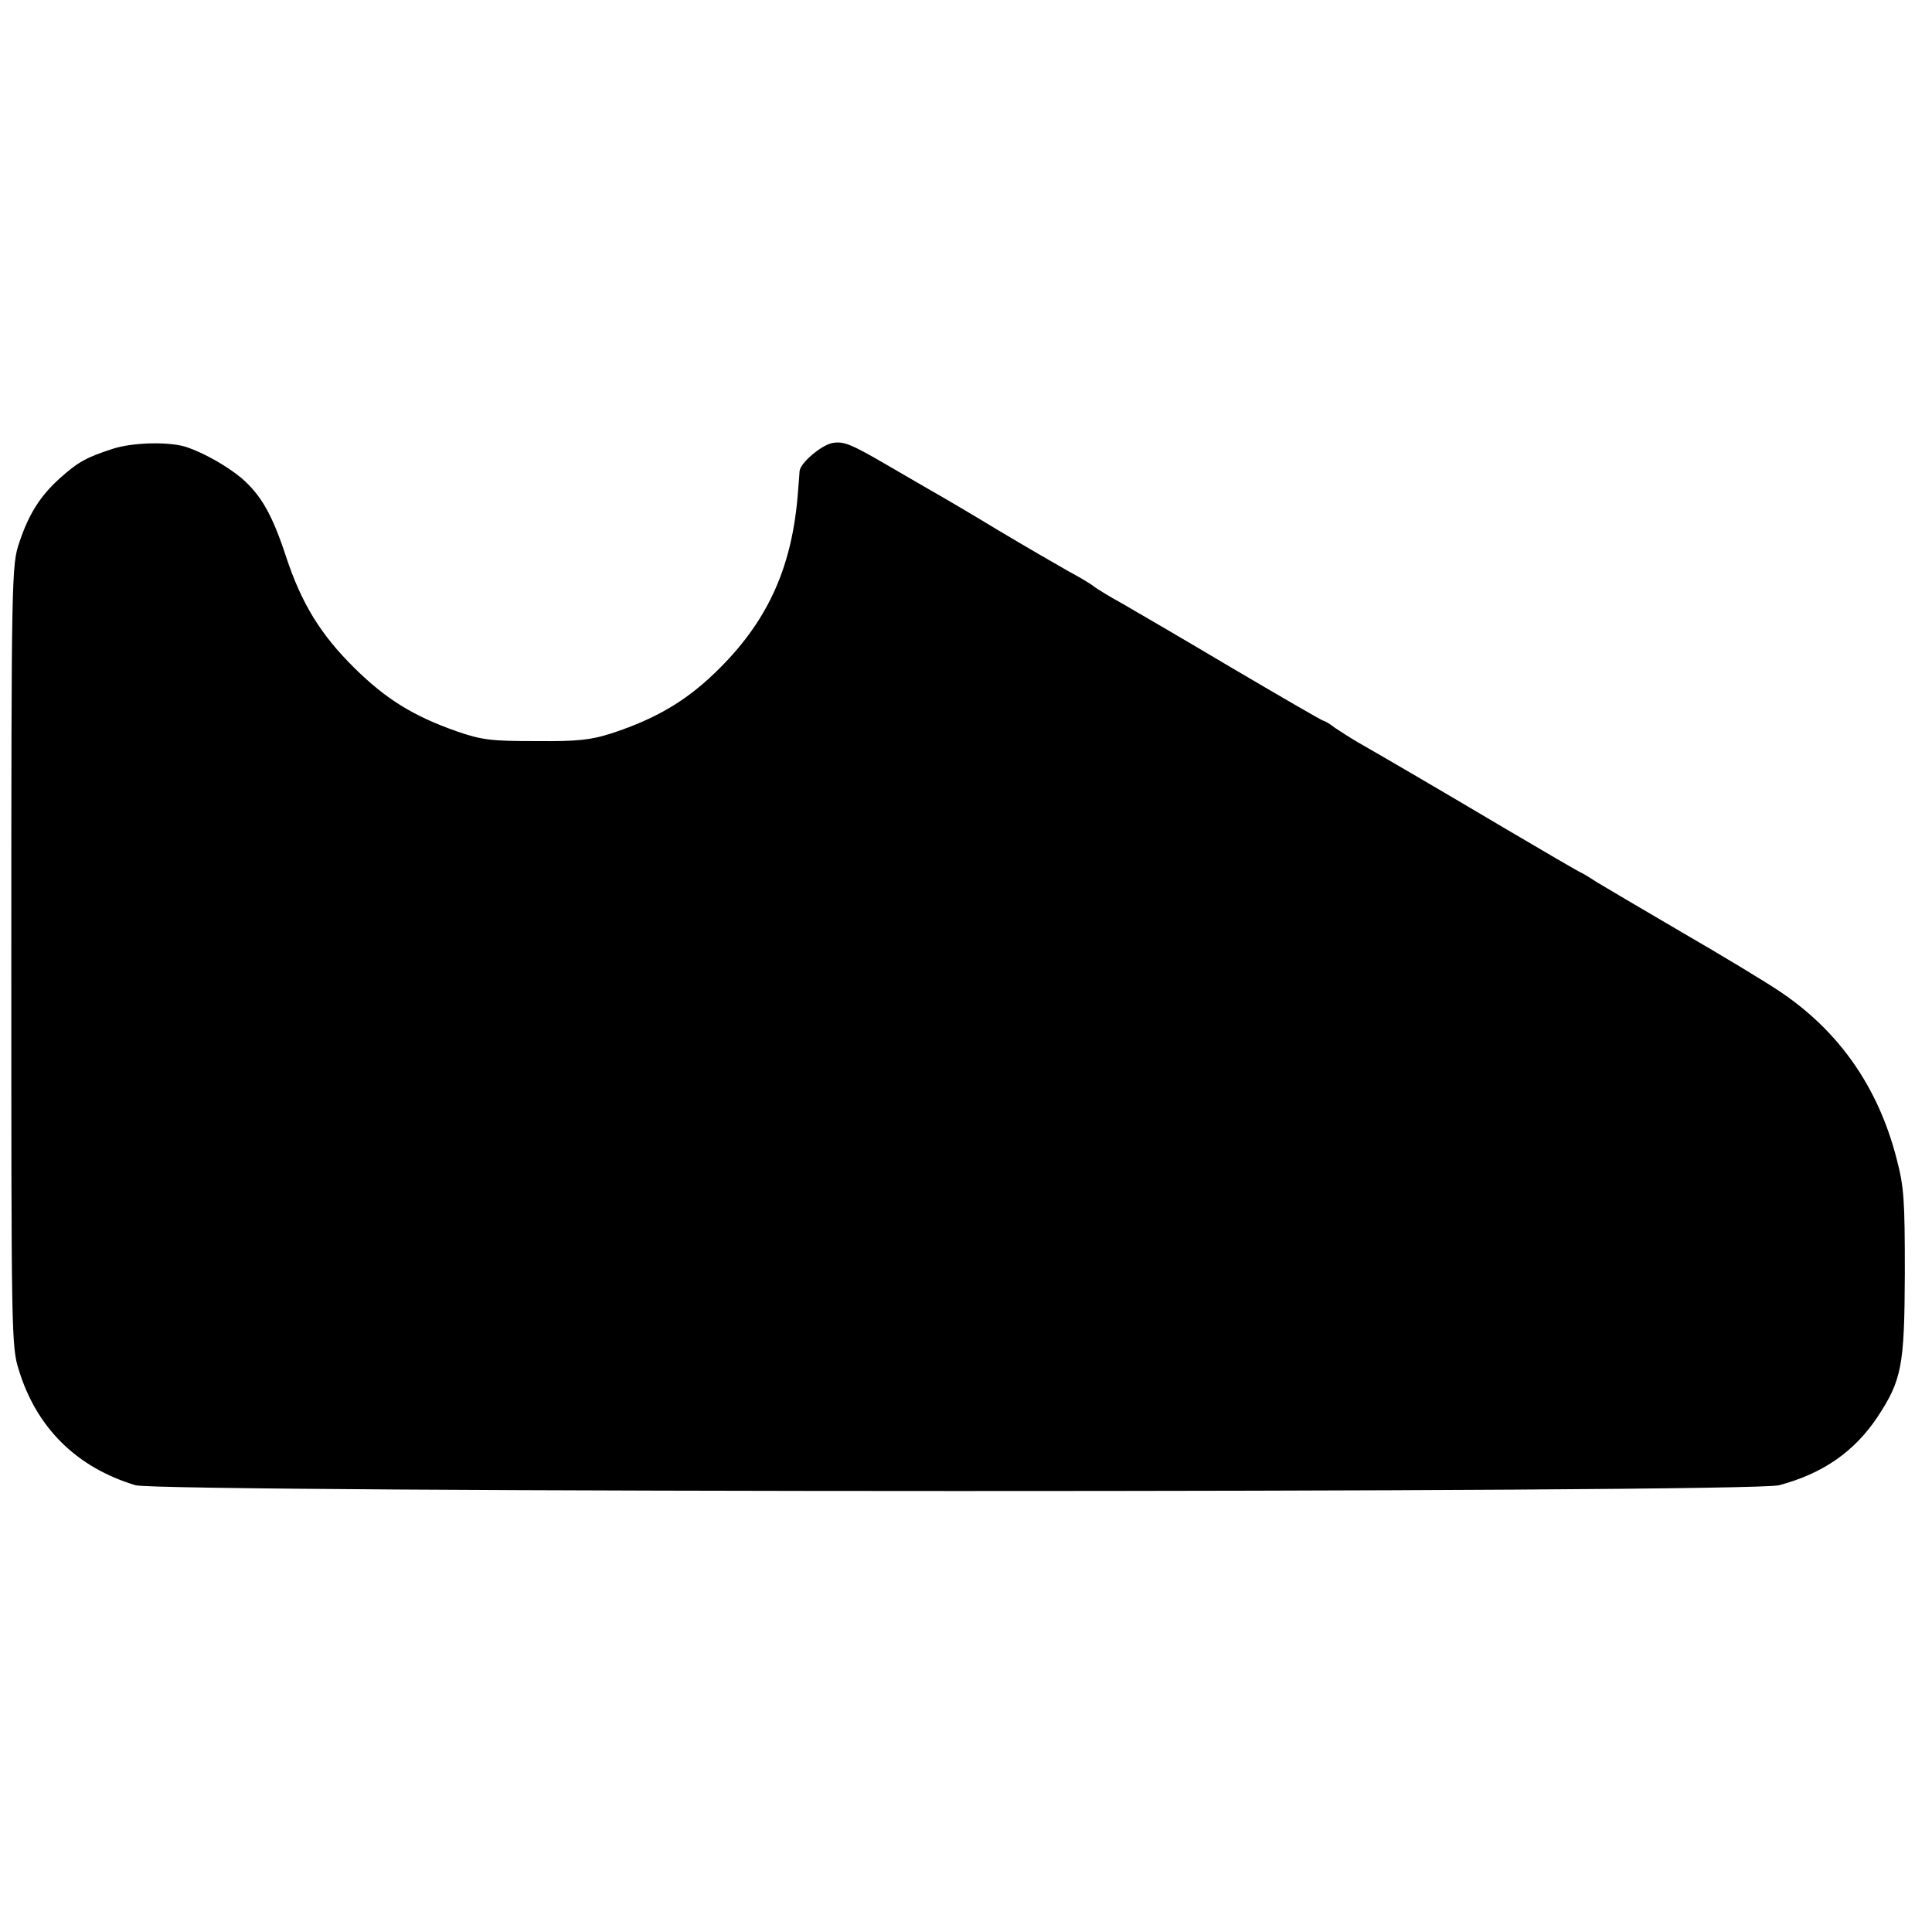
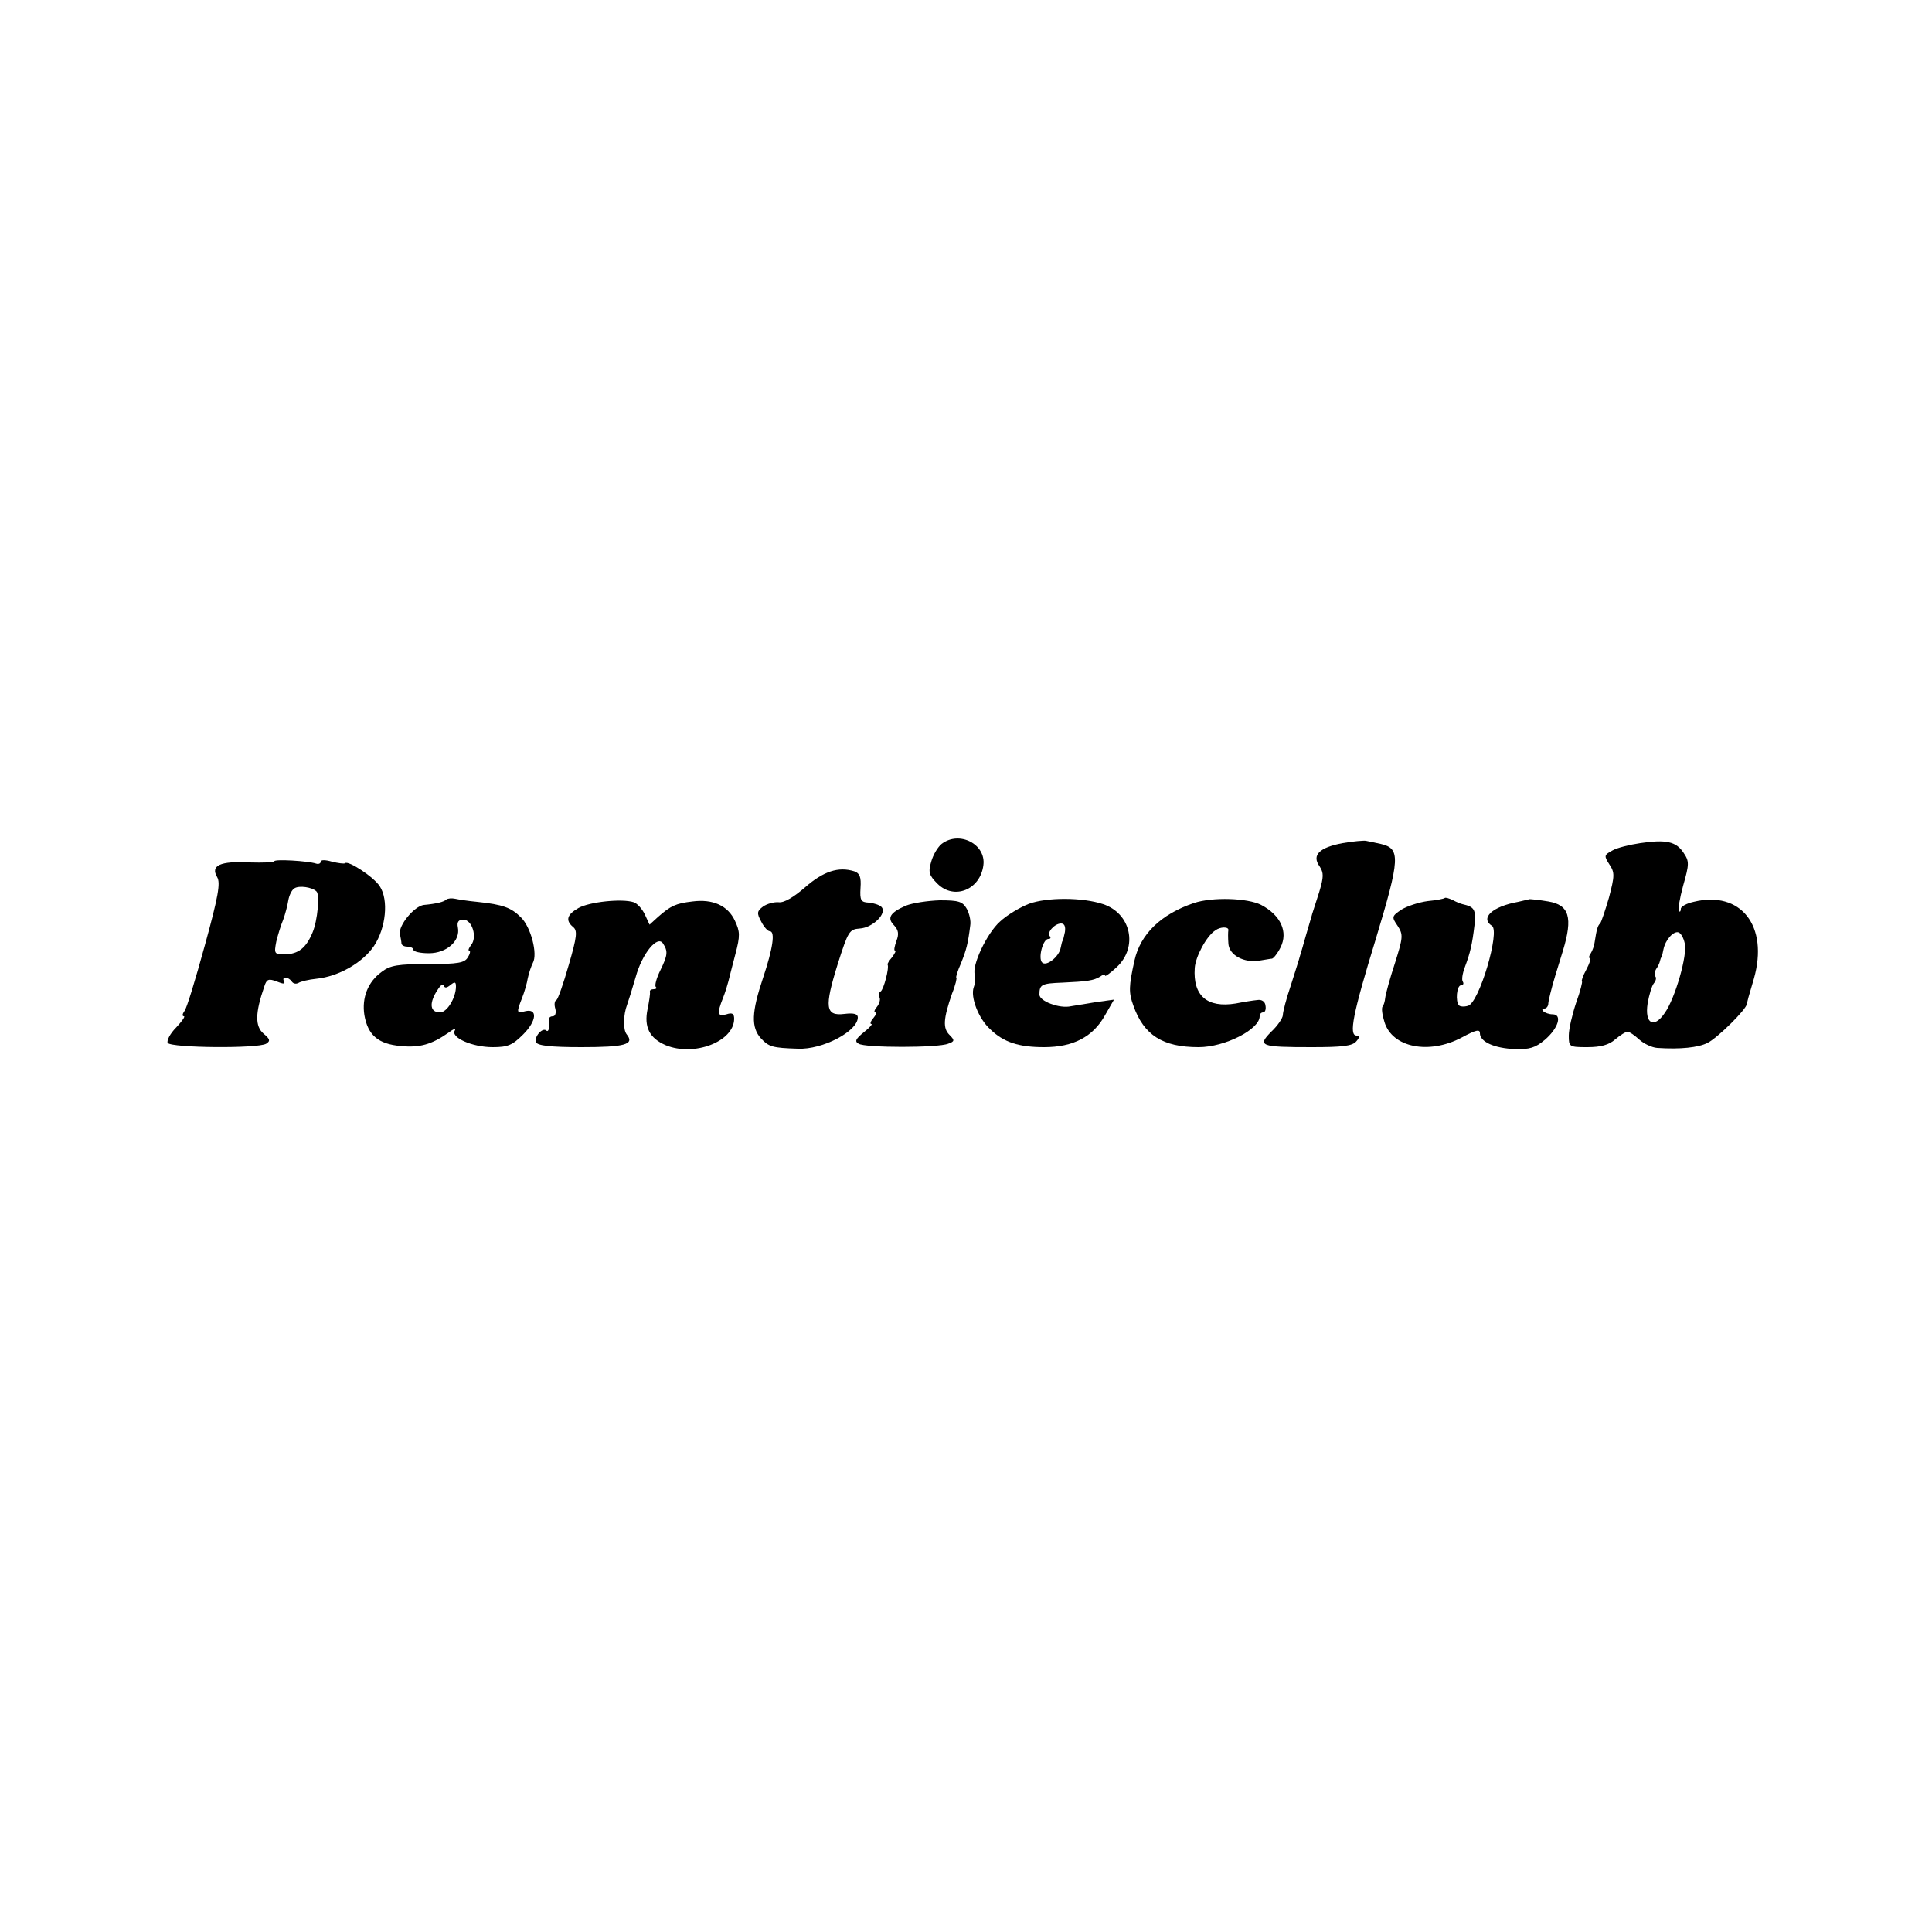
- <svg xmlns="http://www.w3.org/2000/svg" version="1.0" width="512pt" height="512pt" viewBox="0 0 512 512" preserveAspectRatio="xMidYMid meet">
-   <g transform="translate(0,512) scale(0.1,-0.1)" fill="#000000" stroke="none">
-     <path d="M300 3931 c-71 -23 -93 -35 -142 -79 -52 -47 -82 -95 -107 -170 -20 -59 -21 -84 -21 -1095 0 -1002 0 -1036 20 -1098 47 -153 153 -258 309 -305 68 -20 4280 -21 4356 0 116 31 199 89 260 180 65 99 72 135 73 381 0 196 -2 229 -22 305 -49 190 -153 338 -310 443 -34 23 -151 94 -260 157 -108 63 -209 123 -224 132 -15 10 -33 21 -41 25 -8 3 -98 56 -200 116 -199 118 -335 197 -391 229 -19 11 -47 29 -62 39 -14 11 -28 19 -31 19 -3 0 -110 62 -239 138 -128 76 -260 153 -293 172 -33 18 -67 39 -75 45 -8 7 -40 26 -70 42 -30 17 -113 65 -185 108 -71 43 -144 86 -162 96 -18 10 -79 46 -138 80 -91 53 -110 60 -139 55 -30 -6 -84 -52 -87 -74 0 -4 -2 -27 -4 -52 -14 -196 -76 -338 -205 -468 -85 -86 -167 -135 -288 -175 -56 -18 -90 -22 -202 -21 -120 0 -143 3 -210 26 -116 41 -188 86 -271 168 -90 89 -140 171 -181 295 -36 110 -66 163 -118 208 -37 31 -98 66 -145 82 -45 15 -141 13 -195 -4z" />
+ <svg xmlns="http://www.w3.org/2000/svg" version="1.0" width="500pt" height="500pt" viewBox="0 0 500 500" preserveAspectRatio="xMidYMid meet">
+   <g transform="translate(0,500) scale(0.1,-0.1)" fill="#000000" stroke="none">
+     <path d="M2437 2816 c-10 -8 -22 -28 -27 -46 -8 -27 -6 -35 16 -57 43 -43 111 -16 119 48 7 54 -62 90 -108 55z" />
+     <path d="M3475 2818 c-60 -11 -81 -31 -60 -60 11 -17 11 -27 -1 -67 -8 -25 -16 -50 -18 -56 -1 -5 -9 -30 -16 -55 -7 -25 -14 -49 -16 -55 -1 -5 -12 -39 -23 -74 -12 -35 -21 -70 -21 -78 0 -7 -13 -27 -29 -42 -38 -38 -30 -41 104 -41 79 0 105 3 115 15 9 10 9 15 1 15 -21 0 -10 56 49 248 64 212 65 236 13 248 -15 3 -32 7 -38 8 -5 1 -32 -1 -60 -6z" />
+     <path d="M4245 2818 c-27 -4 -60 -12 -72 -19 -22 -12 -22 -14 -8 -36 14 -21 14 -29 -1 -86 -10 -34 -20 -64 -23 -67 -6 -5 -9 -15 -14 -48 -1 -9 -6 -23 -10 -29 -5 -7 -6 -13 -2 -13 3 0 -1 -13 -10 -30 -9 -16 -13 -30 -11 -30 2 0 -4 -25 -15 -55 -10 -30 -19 -68 -19 -85 0 -29 1 -30 48 -30 35 0 56 6 72 20 13 11 27 20 32 20 5 0 18 -9 30 -20 12 -11 33 -21 47 -22 60 -4 106 1 130 13 26 13 100 86 102 101 2 10 3 15 18 65 39 137 -34 229 -156 199 -18 -4 -33 -12 -33 -18 0 -6 -2 -9 -5 -6 -3 3 2 33 11 66 16 56 16 63 1 85 -19 29 -45 35 -112 25z m115 -259 c8 -29 -25 -144 -52 -181 -28 -41 -52 -27 -44 25 4 23 11 46 16 52 6 7 7 15 4 18 -3 3 -2 12 2 19 5 7 9 16 10 21 1 4 2 8 4 10 1 1 3 10 5 20 5 25 26 48 39 44 6 -2 13 -14 16 -28z" />
+     <path d="M710 2771 c0 -3 -29 -4 -65 -3 -75 4 -101 -8 -83 -38 9 -15 3 -50 -32 -177 -24 -87 -47 -164 -53 -170 -5 -7 -6 -13 -1 -13 4 0 -5 -13 -20 -29 -16 -16 -25 -34 -22 -40 9 -13 234 -15 255 -2 11 7 10 12 -7 26 -22 19 -22 53 2 122 6 19 11 21 32 13 17 -7 23 -7 19 0 -3 6 -2 10 4 10 5 0 13 -5 16 -10 4 -6 11 -7 17 -4 6 4 27 9 47 11 58 6 120 42 149 85 31 47 38 119 15 154 -15 24 -82 68 -90 60 -2 -2 -18 0 -34 4 -17 5 -29 5 -29 0 0 -5 -6 -7 -12 -5 -21 7 -108 12 -108 6z m109 -78 c9 -8 3 -75 -10 -106 -17 -41 -37 -56 -72 -57 -27 0 -28 2 -22 33 4 17 12 43 18 57 5 14 11 36 13 49 2 13 9 28 16 32 12 8 46 3 57 -8z" />
+     <path d="M2084 2704 c-30 -26 -55 -41 -69 -39 -12 1 -30 -4 -40 -11 -16 -12 -17 -17 -5 -39 7 -14 17 -25 22 -25 15 0 8 -45 -17 -120 -30 -89 -32 -129 -5 -158 20 -21 29 -24 95 -26 63 -3 155 45 155 81 0 9 -10 12 -35 9 -49 -6 -52 17 -17 129 27 85 30 90 57 92 34 2 72 40 56 56 -5 5 -20 10 -33 11 -20 1 -23 6 -21 38 2 28 -2 38 -16 43 -41 13 -80 0 -127 -41z" />
+     <path d="M1155 2672 c-6 -6 -25 -11 -58 -14 -25 -3 -66 -53 -62 -75 2 -10 4 -21 4 -25 1 -5 8 -8 16 -8 8 0 15 -4 15 -8 0 -5 18 -9 40 -9 46 0 82 32 75 67 -3 14 2 20 14 20 23 0 37 -46 20 -66 -6 -8 -8 -14 -5 -14 4 0 3 -8 -3 -17 -8 -15 -25 -18 -103 -18 -77 0 -98 -3 -120 -20 -36 -26 -52 -67 -45 -112 9 -52 36 -75 94 -80 49 -5 80 4 123 34 13 10 21 13 17 6 -11 -18 45 -43 98 -43 39 0 51 5 79 33 35 35 38 68 5 60 -22 -6 -23 -4 -8 34 6 15 13 39 15 52 3 14 9 31 13 39 13 23 -5 93 -31 118 -25 25 -46 33 -113 40 -22 2 -48 6 -57 8 -9 2 -19 1 -23 -2z m11 -221 c11 9 14 8 14 -4 0 -29 -23 -67 -41 -67 -25 0 -29 21 -10 53 9 15 17 23 19 17 3 -8 8 -7 18 1z" />
+     <path d="M2663 2661 c-23 -9 -57 -29 -75 -46 -34 -30 -74 -115 -65 -138 2 -7 1 -21 -3 -32 -9 -25 12 -81 43 -109 34 -33 73 -46 139 -46 76 0 127 27 158 83 l23 40 -44 -6 c-24 -4 -54 -9 -67 -11 -30 -7 -82 13 -82 30 0 26 5 29 60 31 63 3 80 5 98 16 6 5 12 5 12 2 0 -3 14 7 30 22 56 52 37 139 -35 163 -54 18 -145 18 -192 1z m93 -73 c-3 -13 -5 -23 -6 -23 -1 0 -3 -8 -5 -18 -4 -23 -37 -49 -48 -38 -11 11 2 61 16 61 6 0 7 3 4 7 -9 9 12 33 29 33 9 0 12 -8 10 -22z" />
+     <path d="M3090 2663 c-86 -29 -139 -81 -154 -149 -15 -67 -15 -83 -3 -116 27 -77 76 -108 169 -108 68 0 158 46 158 80 0 6 4 10 9 10 5 0 8 8 6 18 -1 10 -10 16 -21 14 -11 -1 -36 -5 -56 -9 -74 -12 -111 20 -106 92 2 29 30 82 53 97 13 10 35 10 34 1 -1 -5 -1 -20 0 -34 1 -31 41 -52 81 -45 14 2 28 5 32 5 4 1 14 13 22 29 20 40 1 83 -50 110 -35 18 -126 21 -174 5z" />
+     <path d="M3739 2676 c-2 -2 -22 -6 -44 -8 -23 -3 -53 -13 -68 -22 -25 -17 -26 -19 -10 -42 15 -23 14 -30 -7 -97 -13 -39 -24 -80 -25 -89 -1 -10 -4 -20 -7 -23 -3 -4 -1 -21 5 -40 20 -66 115 -85 200 -40 37 20 47 22 47 11 0 -22 37 -39 91 -41 37 -1 52 3 77 24 35 30 46 66 20 66 -9 0 -20 4 -24 8 -4 4 -3 7 3 7 5 0 10 6 10 13 0 6 8 39 18 72 10 33 19 62 20 65 26 86 16 118 -38 127 -23 4 -45 6 -48 6 -4 -1 -17 -4 -30 -7 -67 -12 -99 -42 -68 -62 22 -13 -33 -200 -62 -207 -10 -3 -20 -2 -23 1 -10 10 -6 52 5 52 5 0 8 4 5 9 -4 5 -1 22 5 38 14 37 19 59 25 109 4 40 0 47 -31 54 -5 1 -17 6 -26 11 -9 4 -18 7 -20 5z" />
+     <path d="M1497 2650 c-30 -17 -34 -32 -14 -49 12 -9 10 -26 -11 -98 -14 -49 -28 -89 -32 -91 -5 -2 -6 -12 -3 -22 3 -11 0 -20 -6 -20 -6 0 -10 -3 -10 -7 3 -18 -1 -36 -7 -30 -10 9 -32 -16 -27 -30 4 -9 37 -13 118 -13 112 0 138 7 117 33 -10 12 -9 51 1 77 3 8 13 40 22 71 17 62 57 110 71 87 13 -20 12 -30 -7 -69 -10 -20 -15 -39 -12 -43 4 -3 1 -6 -5 -6 -7 0 -11 -3 -10 -7 1 -5 -2 -24 -6 -44 -10 -47 5 -76 47 -94 73 -30 176 9 177 68 0 14 -5 17 -20 12 -23 -7 -25 2 -9 42 6 15 12 35 14 43 2 8 10 40 18 70 13 49 12 59 -1 87 -18 39 -57 57 -110 50 -43 -5 -56 -11 -89 -40 l-22 -20 -12 26 c-7 15 -20 29 -29 32 -30 10 -115 1 -143 -15z" />
+     <path d="M2344 2656 c-41 -18 -49 -32 -30 -51 11 -12 13 -22 6 -40 -5 -14 -7 -25 -4 -25 4 0 0 -7 -7 -17 -8 -9 -13 -18 -12 -19 5 -8 -10 -65 -18 -70 -5 -3 -7 -10 -3 -15 3 -5 0 -16 -6 -24 -7 -8 -9 -15 -5 -15 4 0 2 -7 -5 -15 -7 -8 -9 -15 -5 -15 4 0 -5 -10 -19 -21 -21 -17 -25 -24 -14 -30 16 -11 206 -11 232 0 17 6 17 9 3 23 -17 17 -16 41 7 107 9 22 13 41 11 41 -2 0 3 17 12 37 14 35 18 50 24 98 2 11 -2 30 -9 43 -11 19 -21 22 -70 22 -31 -1 -71 -7 -88 -14z" />
  </g>
</svg>
